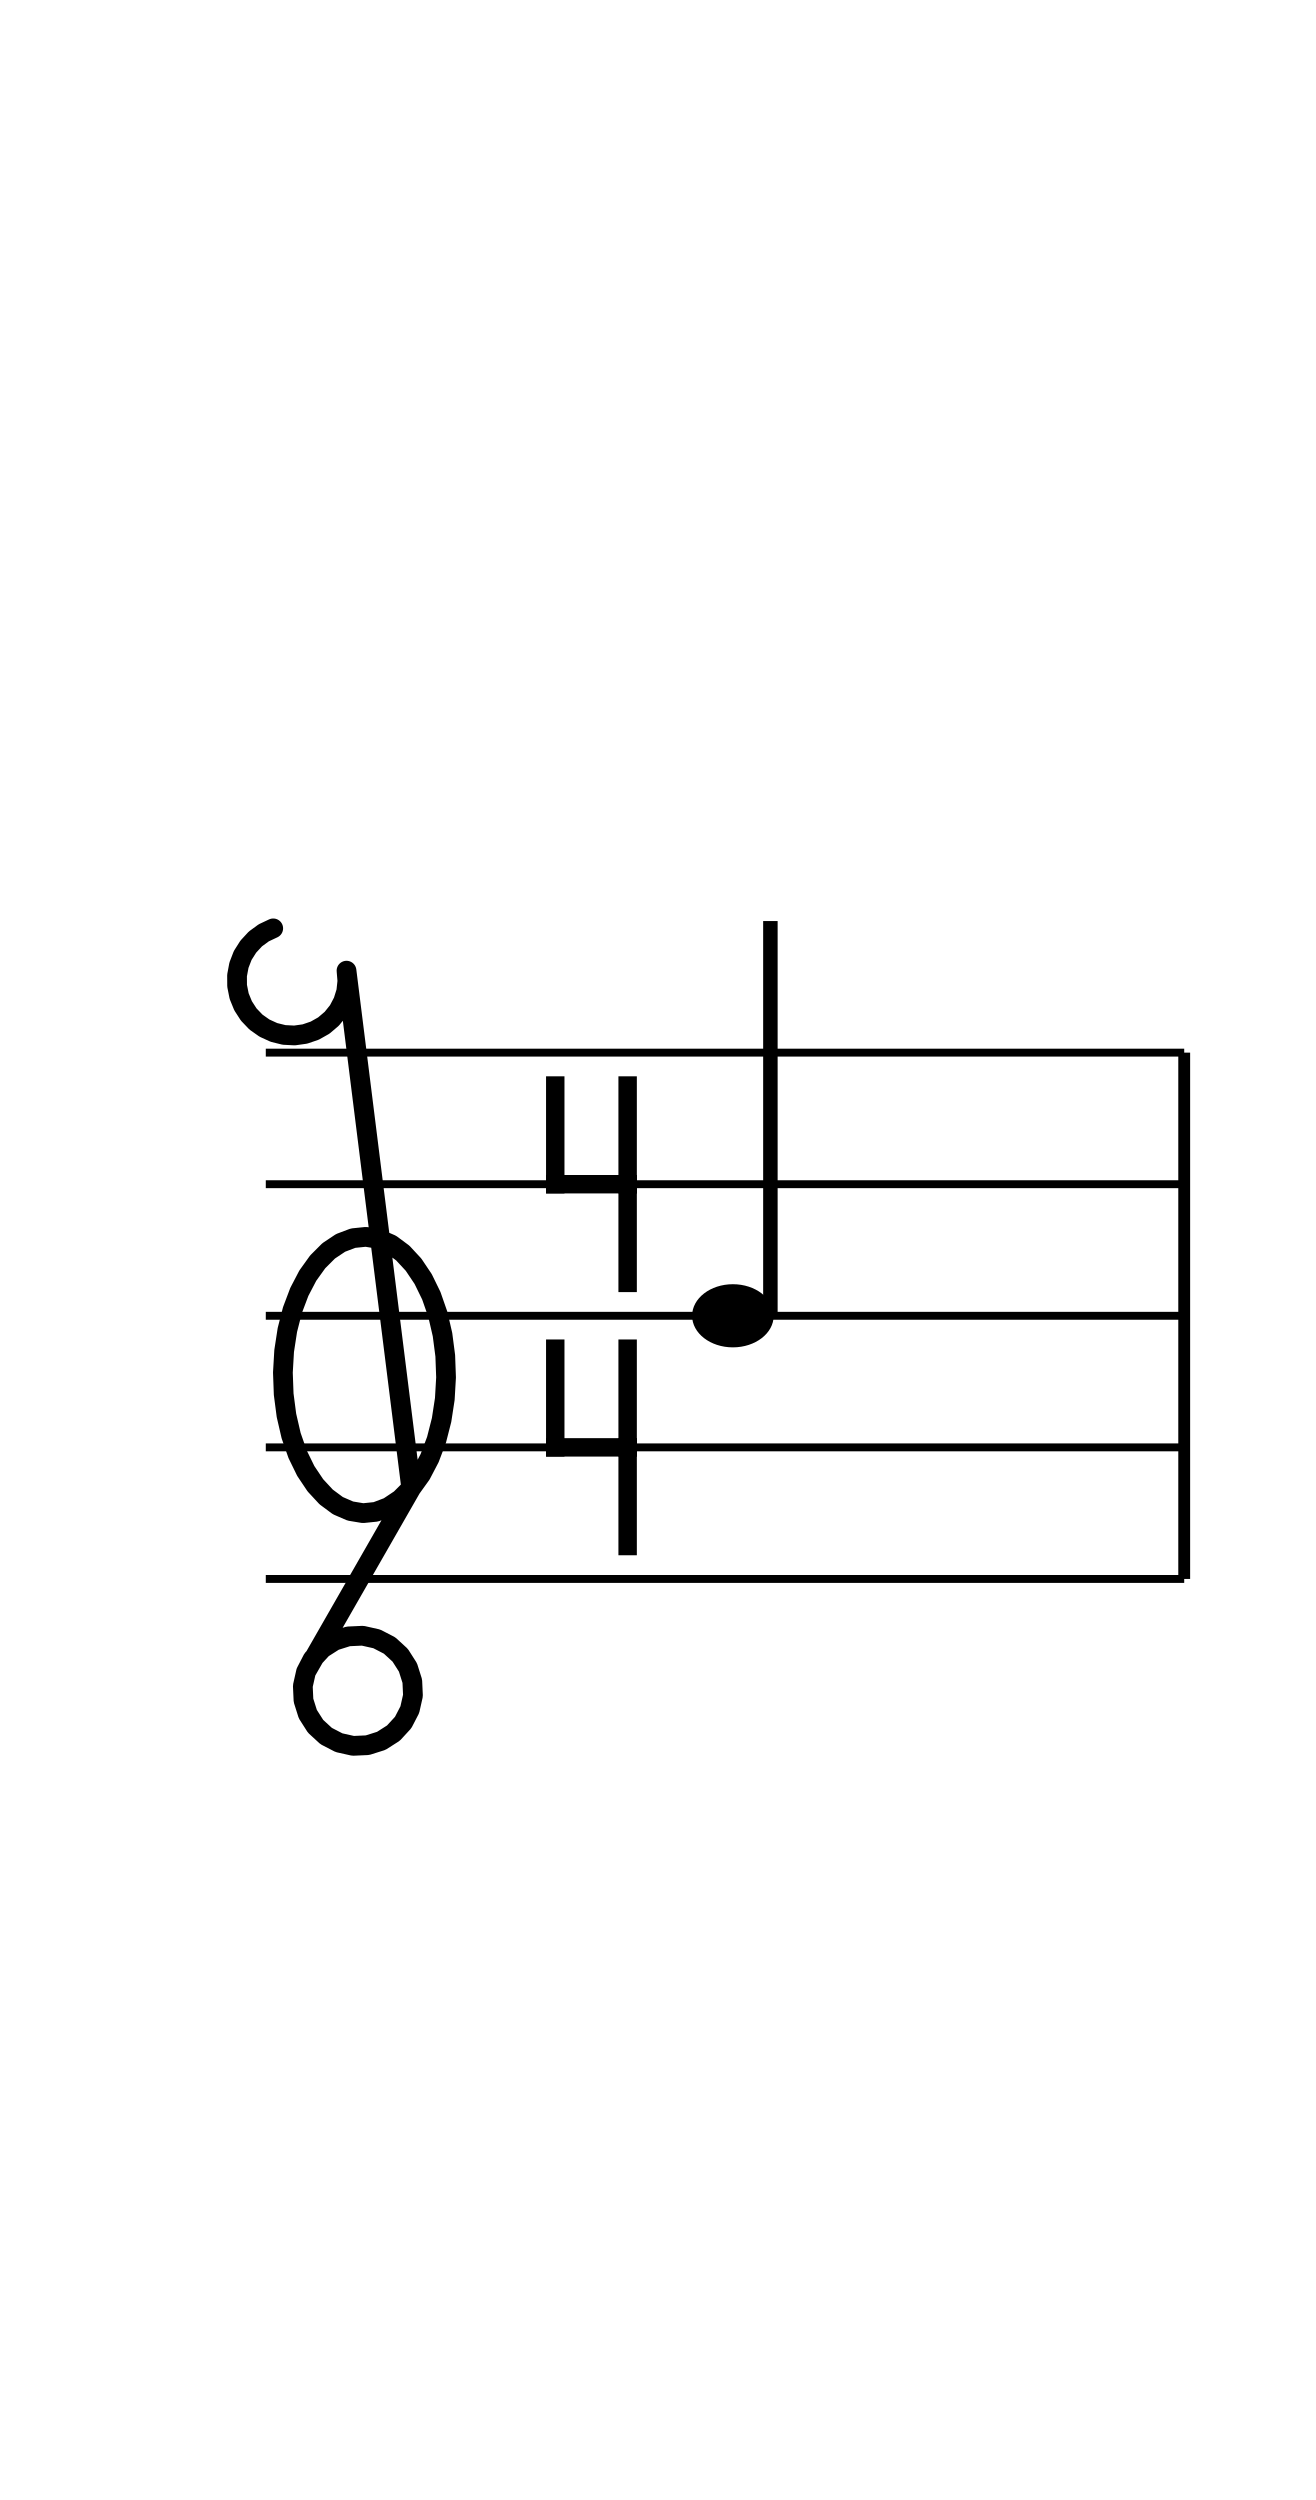
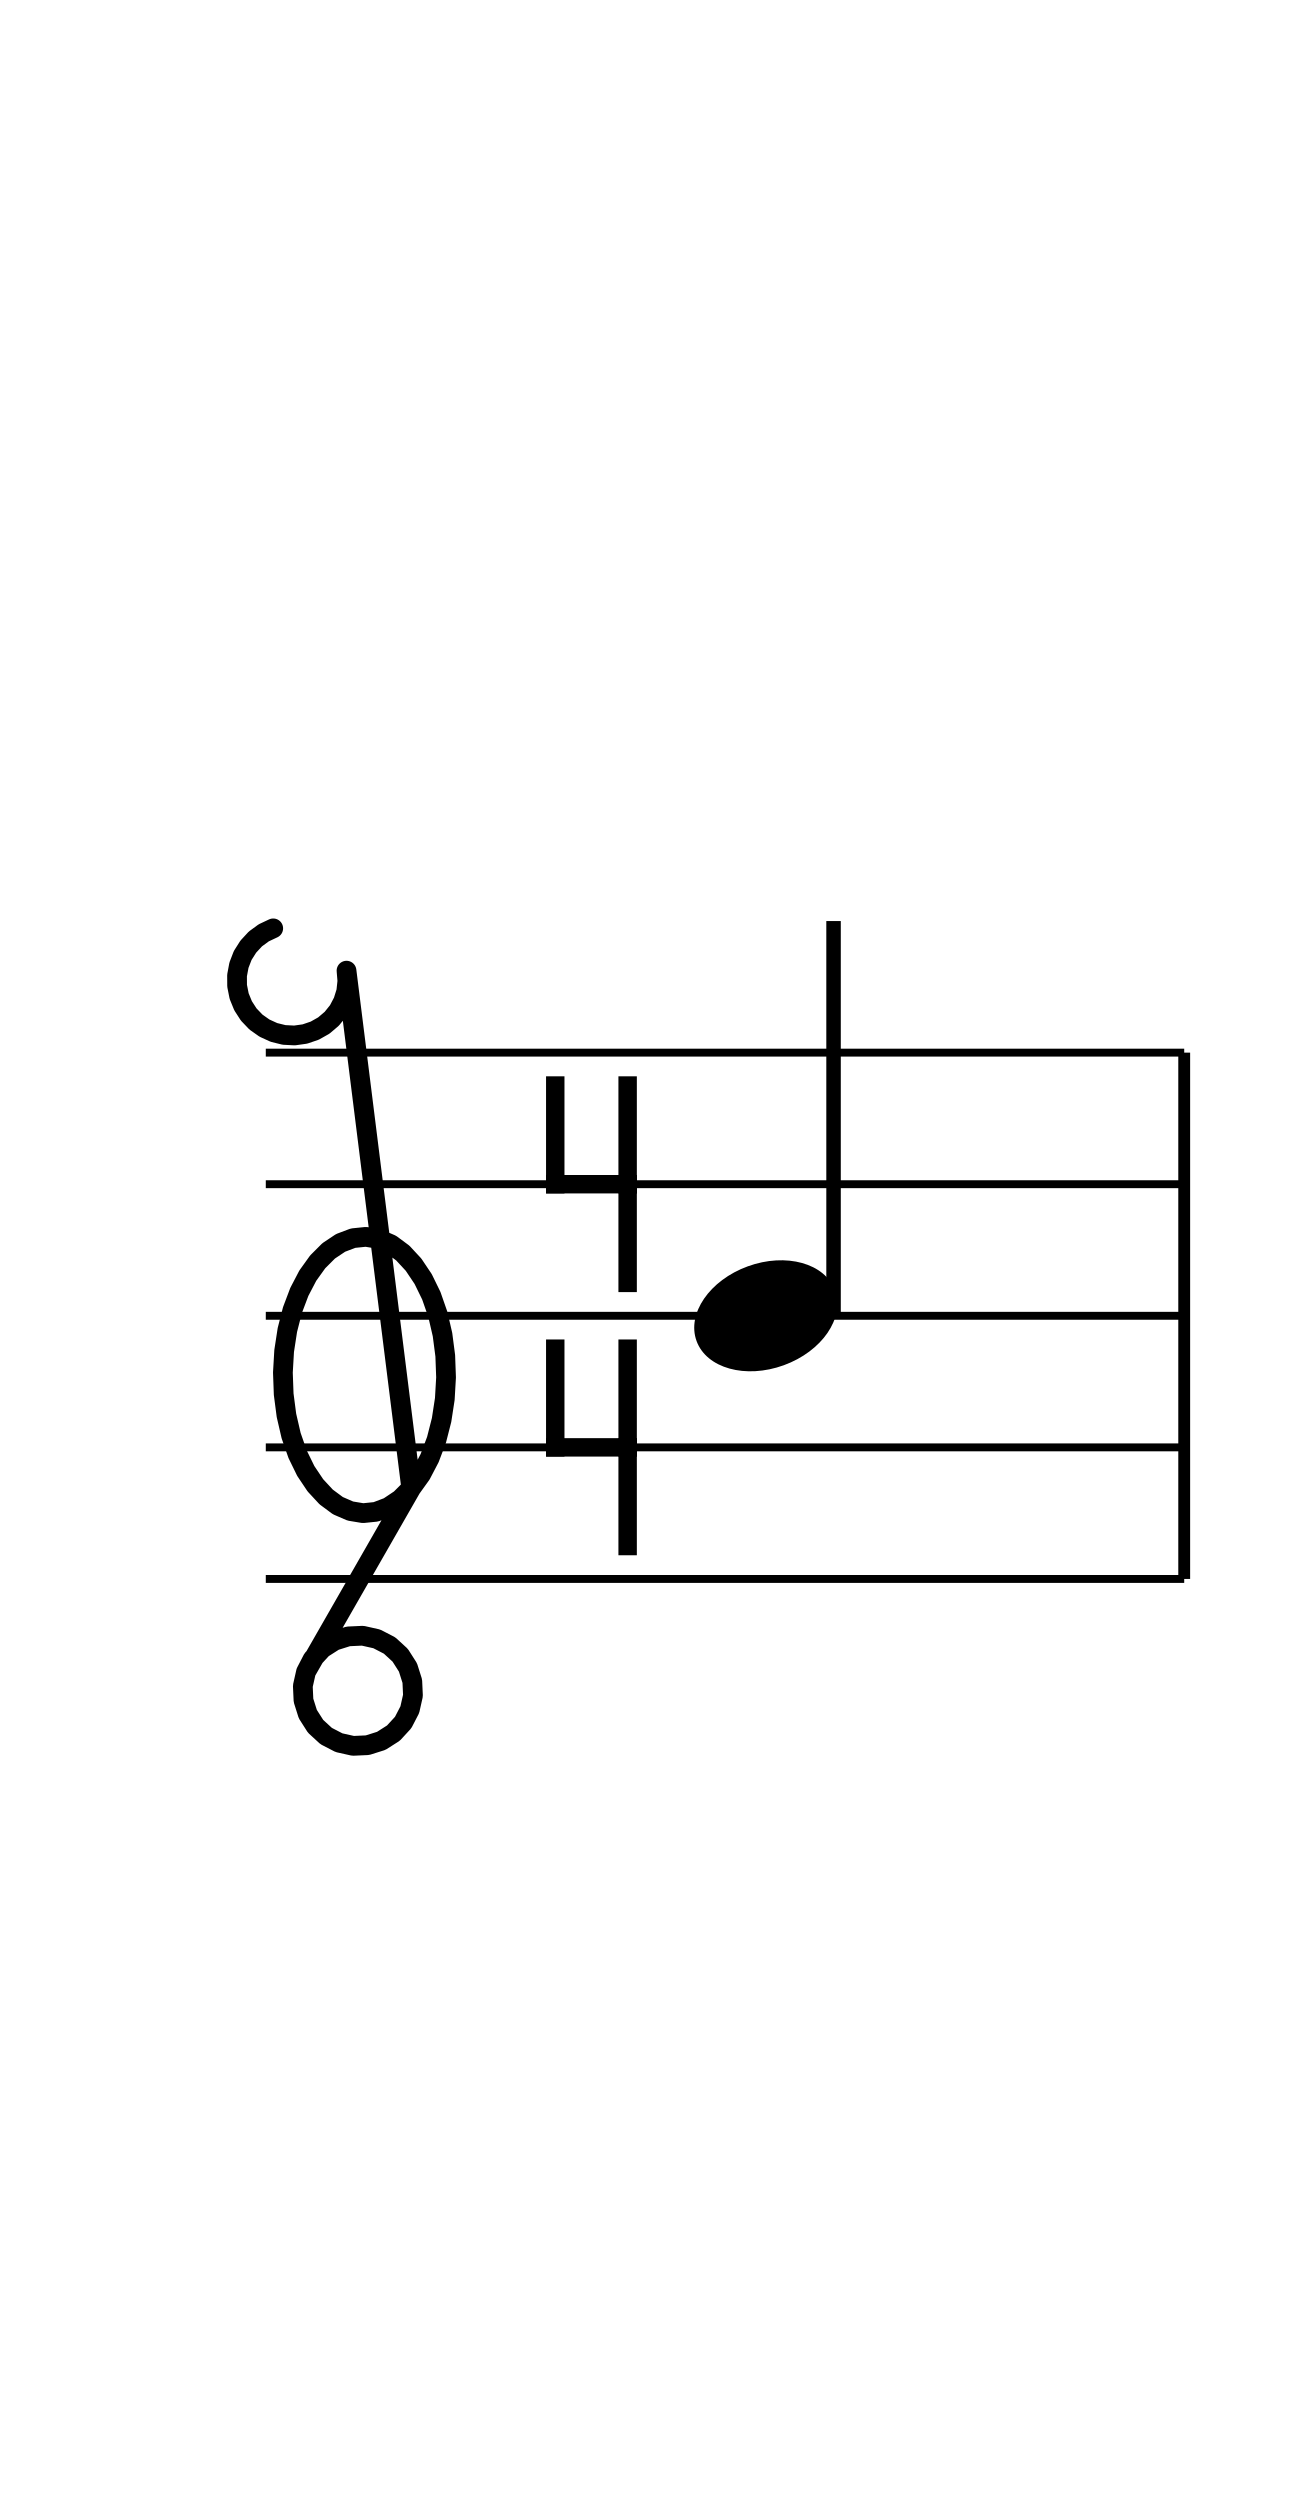
<svg xmlns="http://www.w3.org/2000/svg" width="200.00" height="380.00" viewBox="0 0 200.00 380.00" role="img">
  <g class="acorde-score">
    <g class="acorde-staff">
      <line class="acorde-staff-line" x1="40.40" y1="240.00" x2="180.00" y2="240.00" stroke="black" stroke-width="1.20" />
      <line class="acorde-staff-line" x1="40.40" y1="220.00" x2="180.00" y2="220.00" stroke="black" stroke-width="1.20" />
      <line class="acorde-staff-line" x1="40.40" y1="200.00" x2="180.00" y2="200.00" stroke="black" stroke-width="1.20" />
      <line class="acorde-staff-line" x1="40.40" y1="180.00" x2="180.00" y2="180.00" stroke="black" stroke-width="1.20" />
      <line class="acorde-staff-line" x1="40.40" y1="160.00" x2="180.00" y2="160.00" stroke="black" stroke-width="1.20" />
    </g>
    <path class="acorde-clef acorde-clef-treble" d="M 46.51,254.13 L 47.52,252.18 L 49.00,250.57 L 50.85,249.39 L 52.94,248.73 L 55.13,248.63 L 57.27,249.11 L 59.22,250.12 L 60.83,251.60 L 62.01,253.45 L 62.67,255.54 L 62.77,257.73 L 62.29,259.87 L 61.28,261.82 L 59.80,263.43 L 57.95,264.61 L 55.86,265.27 L 53.67,265.37 L 51.53,264.89 L 49.58,263.88 L 47.97,262.40 L 46.79,260.55 L 46.13,258.46 L 46.03,256.27 L 46.51,254.13 L 62.51,226.20 L 64.01,224.11 L 65.30,221.64 L 66.35,218.86 L 67.12,215.84 L 67.61,212.65 L 67.80,209.37 L 67.68,206.08 L 67.26,202.86 L 66.55,199.79 L 65.56,196.95 L 64.32,194.41 L 62.86,192.23 L 61.22,190.46 L 59.44,189.14 L 57.55,188.32 L 55.62,188.00 L 53.67,188.20 L 51.77,188.92 L 49.96,190.13 L 48.29,191.80 L 46.79,193.89 L 45.50,196.36 L 44.45,199.14 L 43.68,202.16 L 43.19,205.35 L 43.00,208.63 L 43.12,211.92 L 43.54,215.14 L 44.25,218.21 L 45.24,221.05 L 46.48,223.59 L 47.94,225.77 L 49.58,227.54 L 51.36,228.86 L 53.25,229.68 L 55.18,230.00 L 57.13,229.80 L 59.03,229.08 L 60.84,227.87 L 62.51,226.20 L 52.67,147.54 L 52.80,149.12 L 52.63,150.70 L 52.16,152.21 L 51.42,153.62 L 50.43,154.85 L 49.22,155.88 L 47.84,156.66 L 46.34,157.17 L 44.77,157.39 L 43.18,157.31 L 41.64,156.93 L 40.20,156.27 L 38.91,155.36 L 37.81,154.21 L 36.95,152.88 L 36.35,151.41 L 36.04,149.85 L 36.03,148.27 L 36.32,146.71 L 36.89,145.23 L 37.74,143.89 L 38.82,142.72 L 40.09,141.79 L 41.53,141.11" fill="none" stroke="black" stroke-width="3.00" stroke-linecap="round" stroke-linejoin="round" />
    <g class="acorde-time-sig">
      <line x1="95.40" y1="165.00" x2="95.40" y2="180.00" stroke="black" stroke-width="2.80" stroke-linecap="square" />
      <line x1="95.40" y1="180.00" x2="95.40" y2="195.00" stroke="black" stroke-width="2.80" stroke-linecap="square" />
      <line x1="84.40" y1="165.00" x2="84.40" y2="180.00" stroke="black" stroke-width="2.80" stroke-linecap="square" />
      <line x1="84.40" y1="180.00" x2="95.40" y2="180.00" stroke="black" stroke-width="2.80" stroke-linecap="square" />
      <line x1="95.40" y1="205.00" x2="95.40" y2="220.00" stroke="black" stroke-width="2.80" stroke-linecap="square" />
      <line x1="95.40" y1="220.00" x2="95.40" y2="235.00" stroke="black" stroke-width="2.80" stroke-linecap="square" />
      <line x1="84.40" y1="205.00" x2="84.40" y2="220.00" stroke="black" stroke-width="2.80" stroke-linecap="square" />
      <line x1="84.40" y1="220.00" x2="95.40" y2="220.00" stroke="black" stroke-width="2.80" stroke-linecap="square" />
    </g>
    <g class="acorde-measure">
      <g class="acorde-note">
-         <ellipse class="acorde-notehead" cx="111.40" cy="200.00" rx="6.20" ry="4.80" fill="black" />
-         <line class="acorde-stem" x1="117.10" y1="200.00" x2="117.10" y2="140.00" stroke="black" stroke-width="2.20" />
+         <ellipse class="acorde-notehead" cx="116.40" cy="200.00" rx="11.20" ry="8.00" transform="rotate(-20 116.40 200.00)" fill="black" />
+         <line class="acorde-stem" x1="126.70" y1="200.00" x2="126.70" y2="140.00" stroke="black" stroke-width="2.20" />
      </g>
    </g>
    <line class="acorde-barline" x1="180.00" y1="160.00" x2="180.00" y2="240.00" stroke="black" stroke-width="1.80" />
  </g>
</svg>
